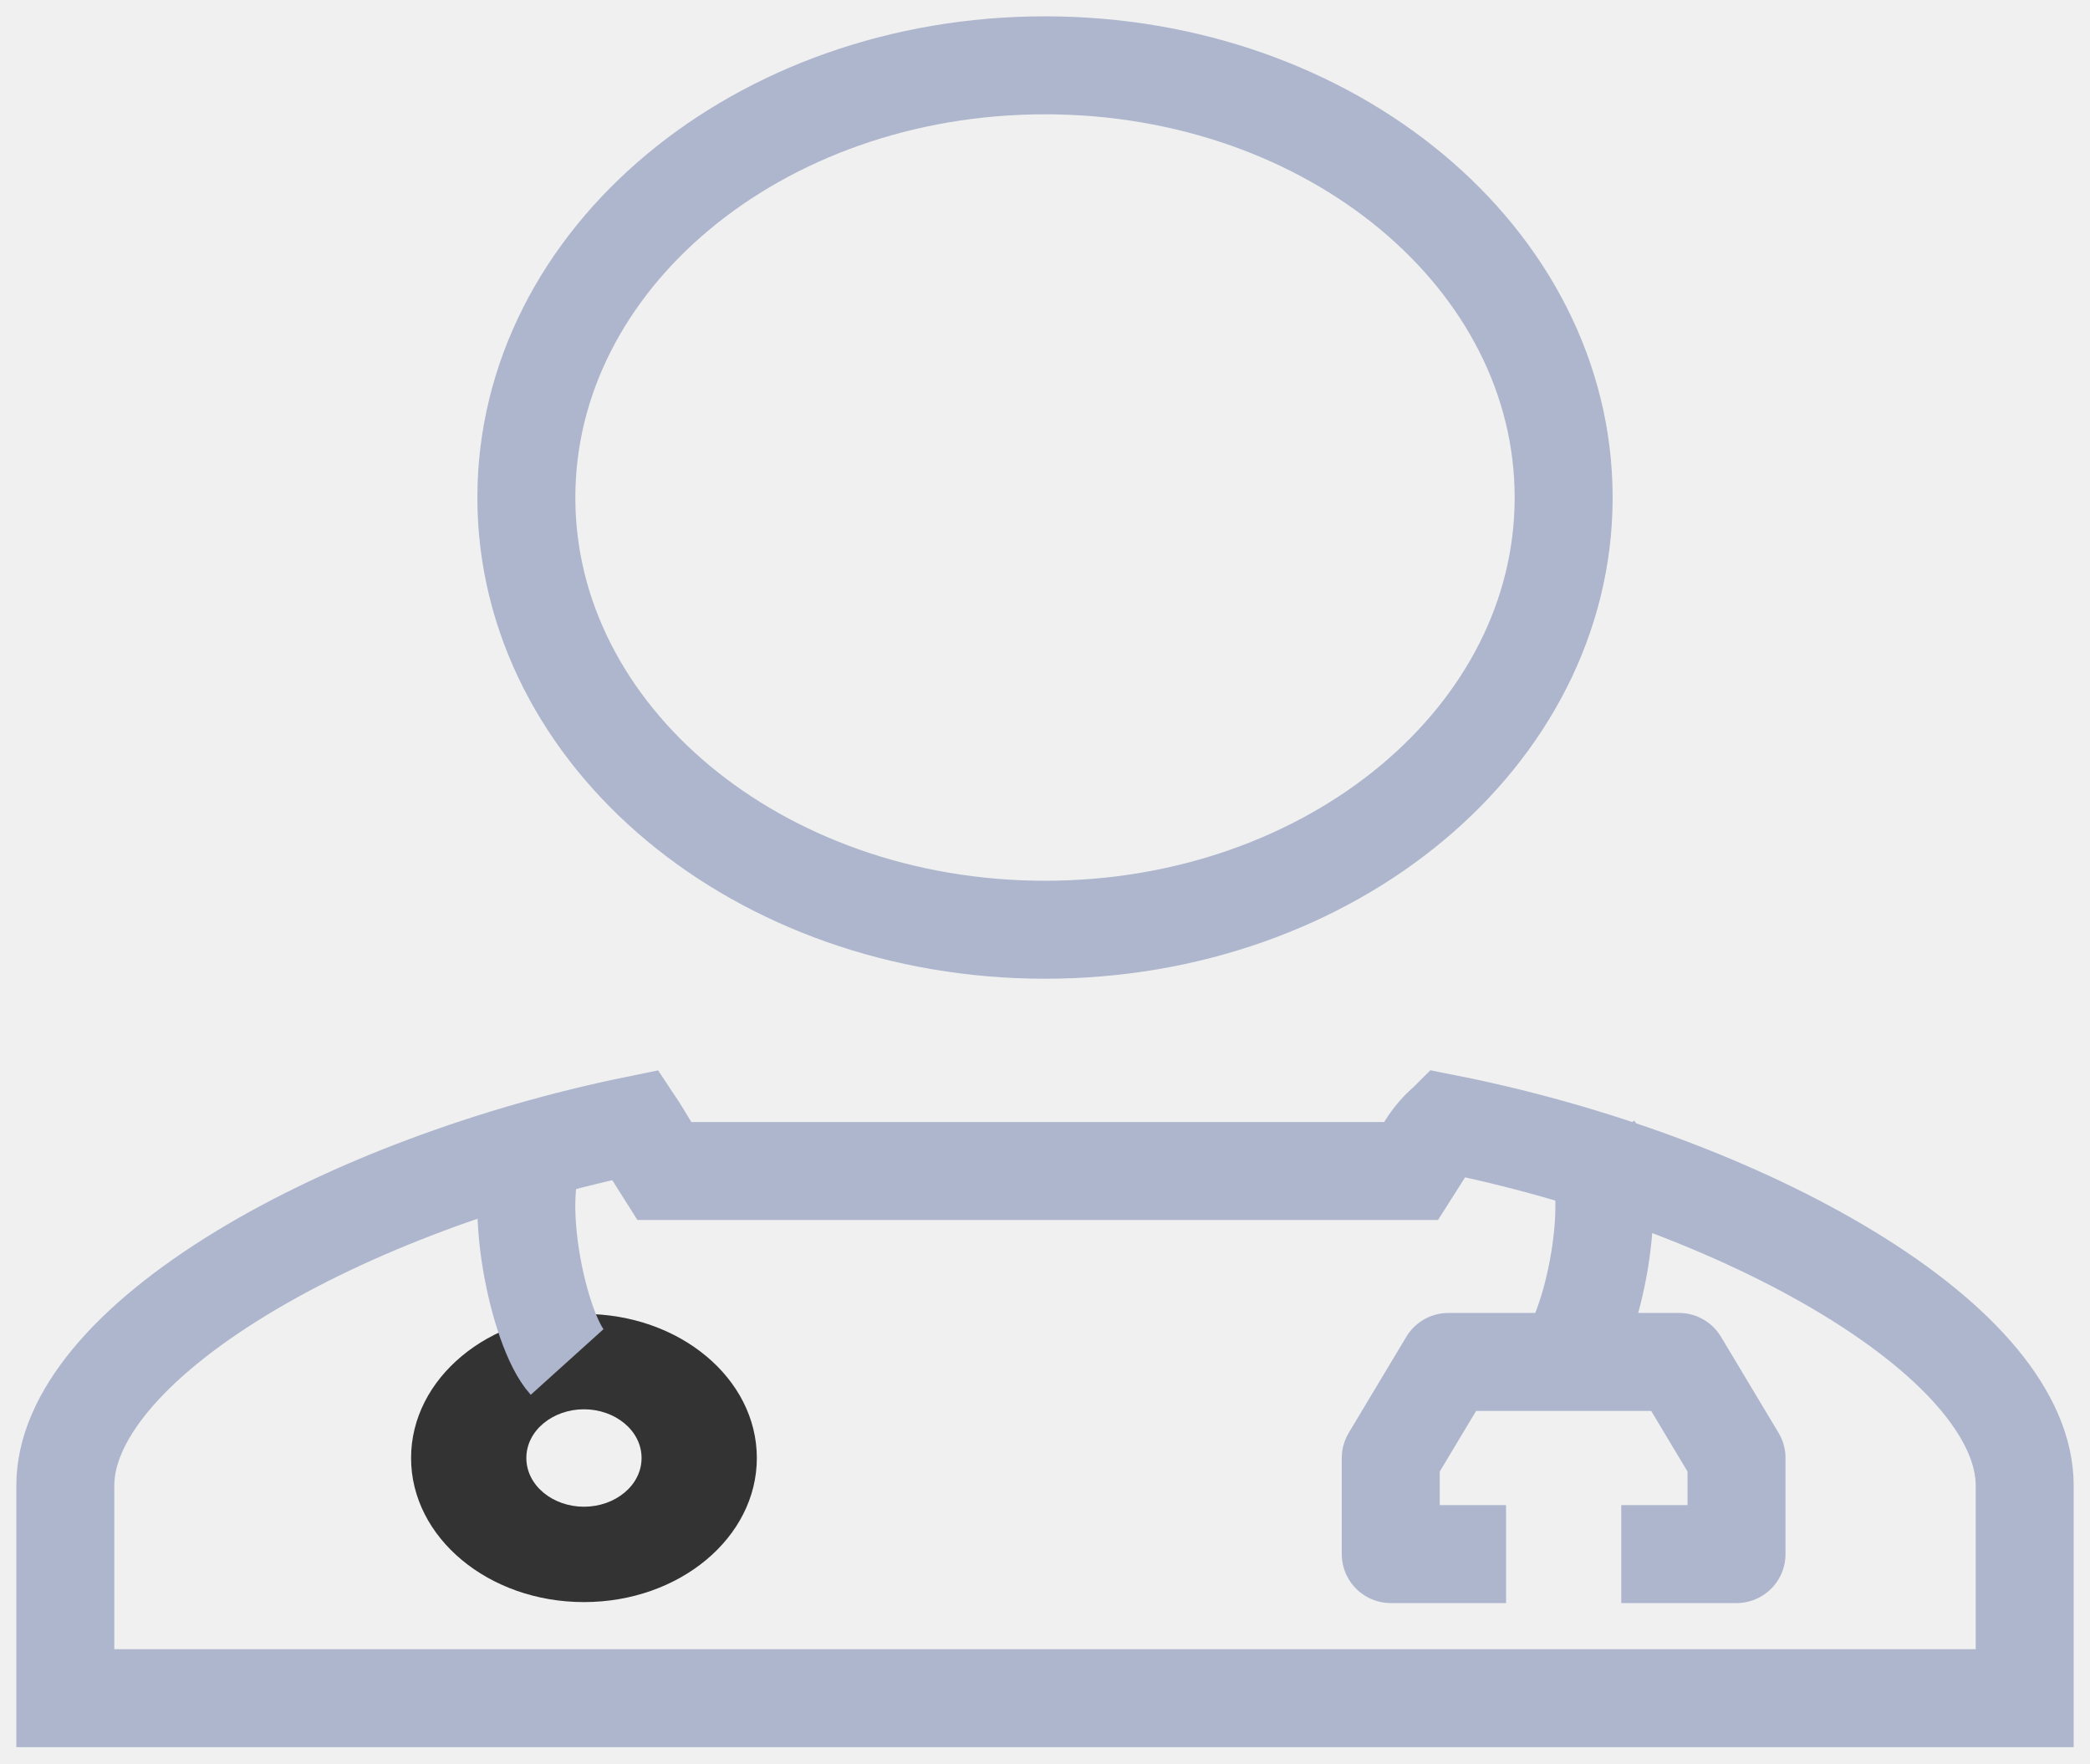
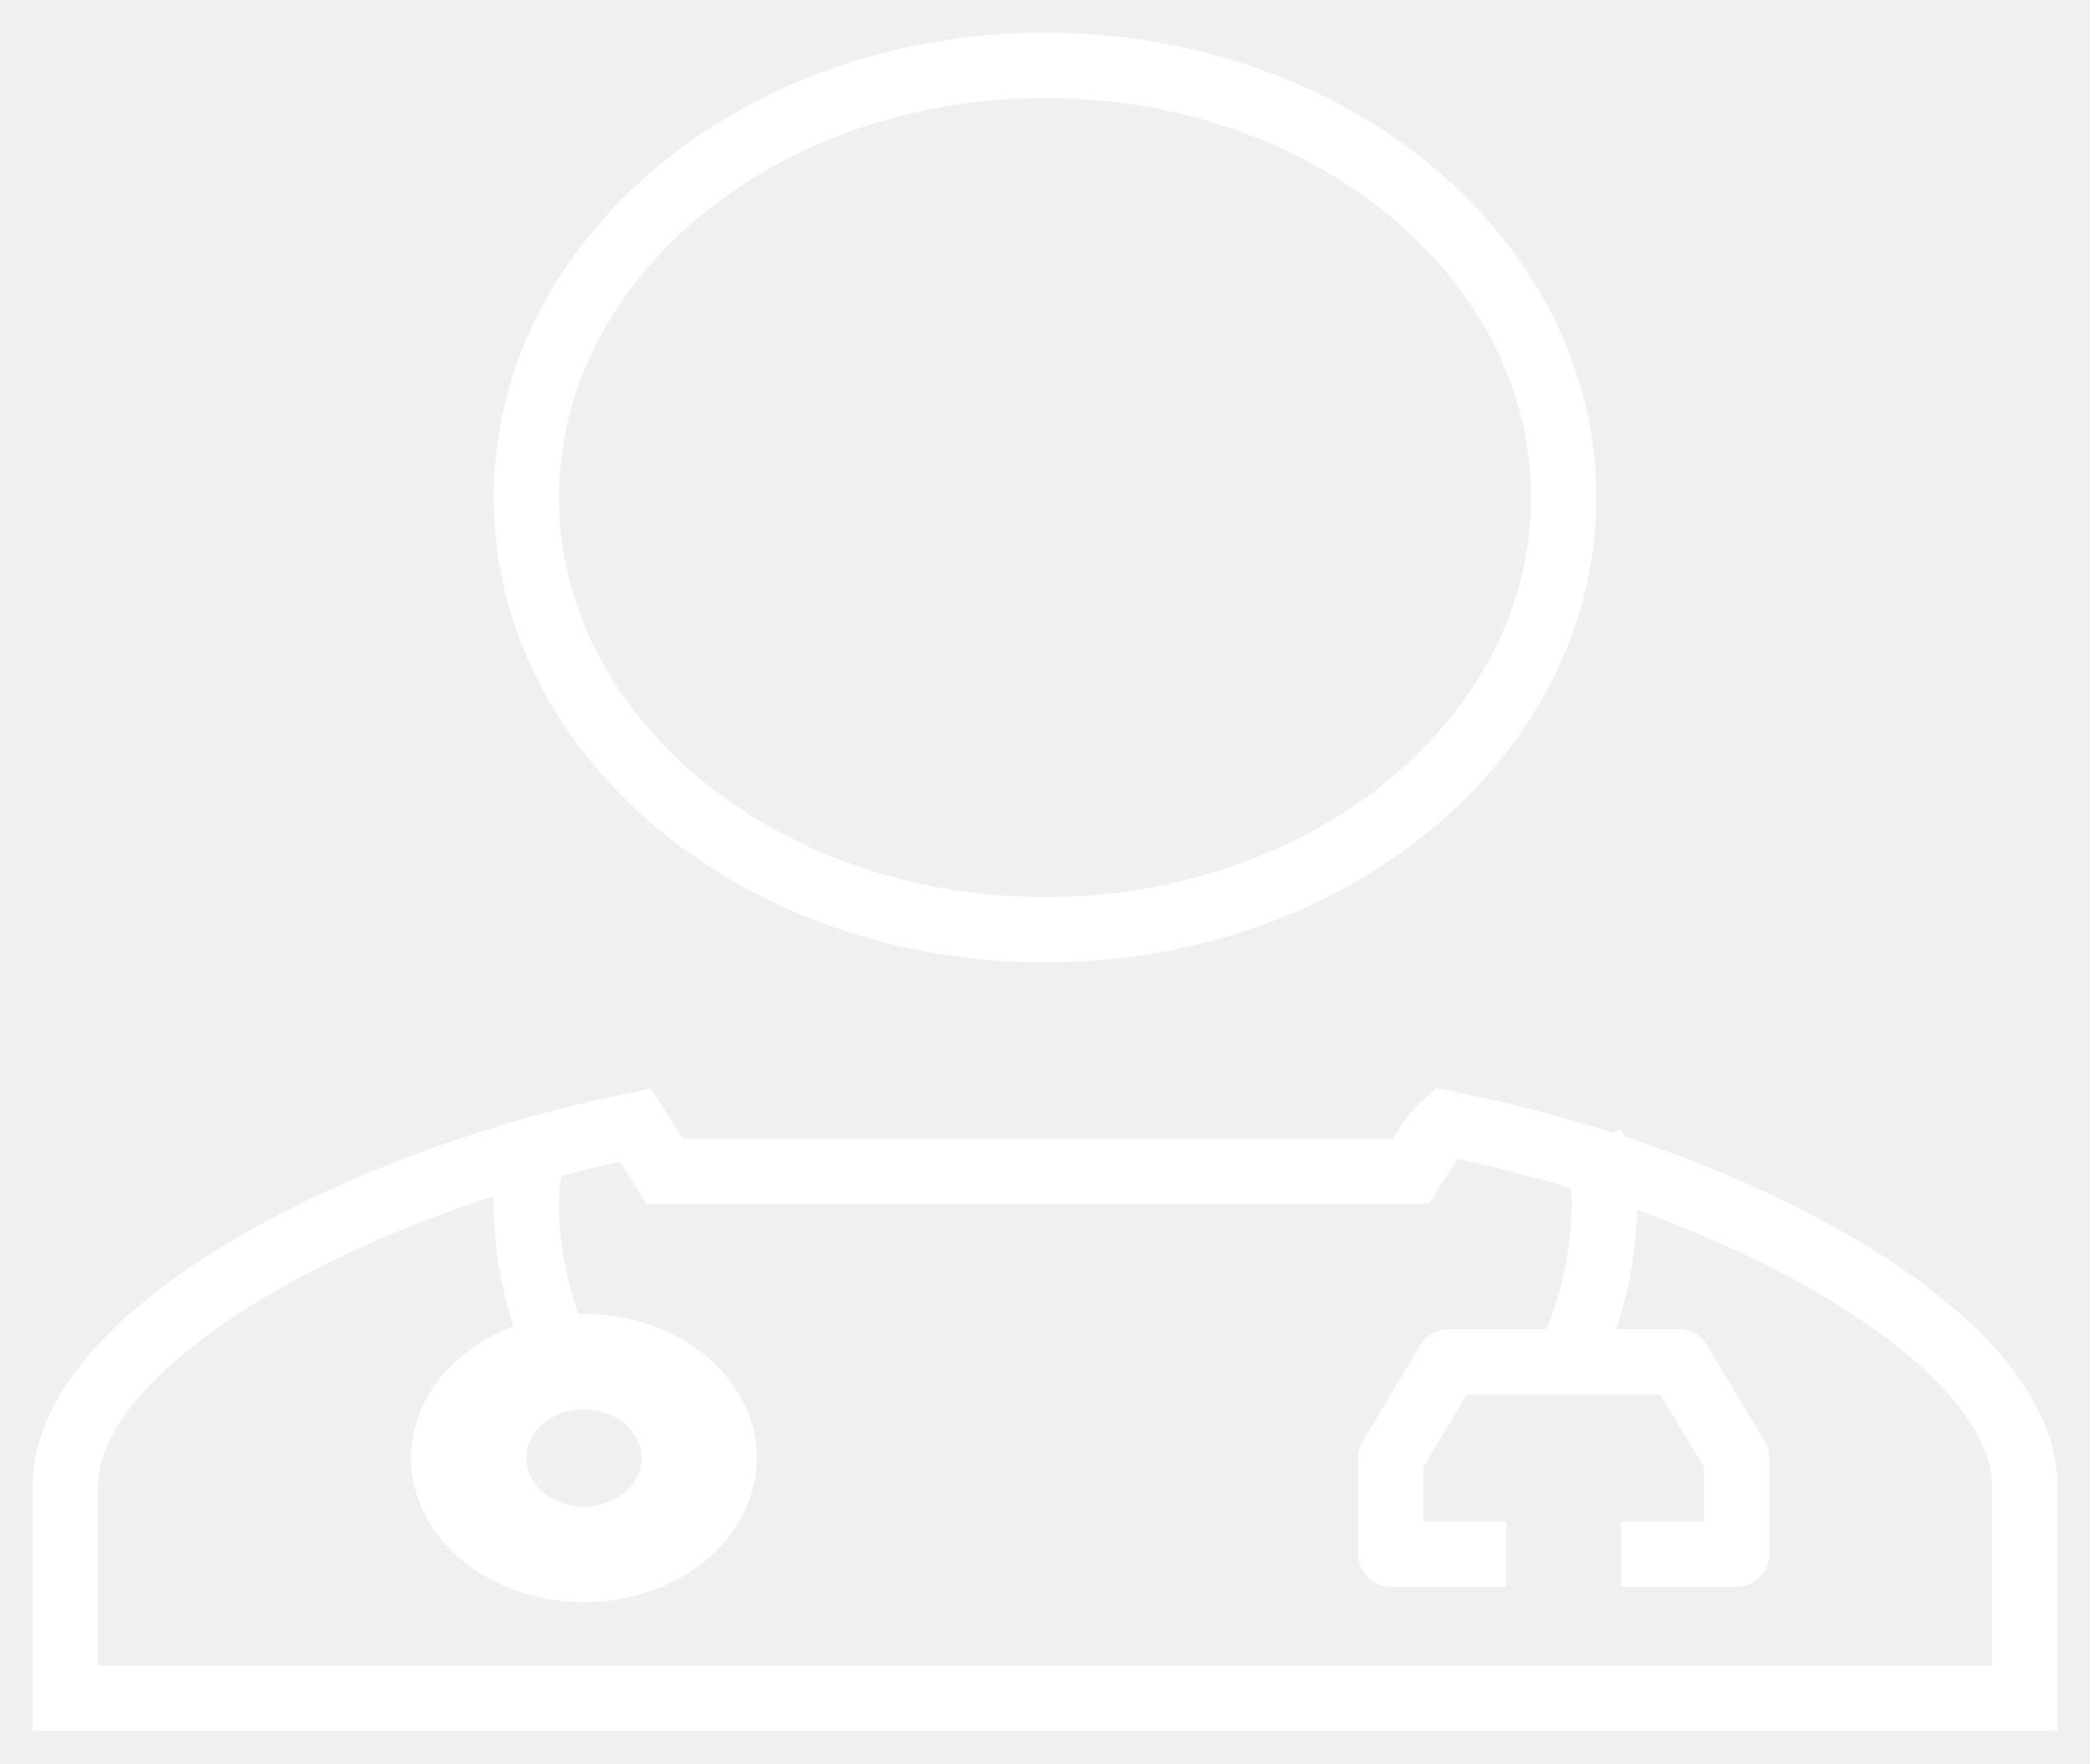
<svg xmlns="http://www.w3.org/2000/svg" width="32" height="27" viewBox="0 0 32 27" fill="none">
-   <path d="M31 22.743V26H1V22.743C1 21.717 1.939 20.561 3.702 19.489C5.352 18.486 7.544 17.672 9.732 17.224C9.742 17.239 9.753 17.256 9.764 17.274C9.789 17.312 9.812 17.352 9.84 17.397L9.843 17.402C9.868 17.443 9.896 17.491 9.925 17.537L10.173 17.929H10.706H14.292H14.292C15.105 17.929 15.502 17.929 15.903 17.929C16.295 17.93 16.692 17.93 17.487 17.929H17.487H21.073H21.605L21.854 17.537C21.925 17.424 22.038 17.288 22.146 17.201C22.146 17.201 22.147 17.2 22.147 17.2C24.375 17.642 26.618 18.468 28.297 19.489C30.061 20.561 31 21.717 31 22.743ZM9.632 17.094C9.631 17.093 9.631 17.093 9.631 17.093C9.631 17.093 9.631 17.093 9.632 17.094Z" stroke="#ADB6CD" stroke-width="1.5" />
-   <path fill-rule="evenodd" clip-rule="evenodd" d="M8.941 23.069C9.416 23.069 9.823 22.745 9.823 22.323C9.823 21.901 9.416 21.577 8.941 21.577C8.466 21.577 8.059 21.901 8.059 22.323C8.059 22.745 8.466 23.069 8.941 23.069ZM8.941 24.529C10.403 24.529 11.588 23.541 11.588 22.323C11.588 21.105 10.403 20.117 8.941 20.117C7.479 20.117 6.294 21.105 6.294 22.323C6.294 23.541 7.479 24.529 8.941 24.529Z" fill="#333333" />
-   <path d="M23.059 23.794H21.294V22.323L22.176 20.852H25.706L26.588 22.323V23.794H24.823" stroke="#ADB6CD" stroke-width="1.5" stroke-linejoin="round" />
-   <path d="M23.941 20.853C24.382 20.363 24.823 18.279 24.382 17.544" stroke="#ADB6CD" stroke-width="1.5" />
-   <path d="M8.683 20.853C8.241 20.363 7.8 18.279 8.241 17.544" stroke="#ADB6CD" stroke-width="1.5" />
-   <path d="M23.941 7.618C23.941 11.274 20.387 14.235 16 14.235C11.612 14.235 8.059 11.274 8.059 7.618C8.059 3.961 11.612 1 16 1C20.387 1 23.941 3.961 23.941 7.618Z" stroke="#ADB6CD" stroke-width="1.5" />
+   <path d="M31 22.743V26H1V22.743C1 21.717 1.939 20.561 3.702 19.489C5.352 18.486 7.544 17.672 9.732 17.224C9.742 17.239 9.753 17.256 9.764 17.274C9.789 17.312 9.812 17.352 9.84 17.397L9.843 17.402C9.868 17.443 9.896 17.491 9.925 17.537L10.173 17.929H10.706H14.292H14.292C15.105 17.929 15.502 17.929 15.903 17.929C16.295 17.93 16.692 17.93 17.487 17.929H17.487H21.073H21.605L21.854 17.537C21.925 17.424 22.038 17.288 22.146 17.201C22.146 17.201 22.147 17.2 22.147 17.2C24.375 17.642 26.618 18.468 28.297 19.489C30.061 20.561 31 21.717 31 22.743ZM9.632 17.094C9.631 17.093 9.631 17.093 9.631 17.093C9.631 17.093 9.631 17.093 9.632 17.094Z" stroke="white" />
+   <path fill-rule="evenodd" clip-rule="evenodd" d="M8.941 23.069C9.416 23.069 9.823 22.745 9.823 22.323C9.823 21.901 9.416 21.577 8.941 21.577C8.466 21.577 8.059 21.901 8.059 22.323C8.059 22.745 8.466 23.069 8.941 23.069ZM8.941 24.529C10.403 24.529 11.588 23.541 11.588 22.323C11.588 21.105 10.403 20.117 8.941 20.117C7.479 20.117 6.294 21.105 6.294 22.323C6.294 23.541 7.479 24.529 8.941 24.529Z" fill="white" />
+   <path d="M23.059 23.794H21.294V22.323L22.176 20.852H25.706L26.588 22.323V23.794H24.823" stroke="white" stroke-linejoin="round" />
+   <path d="M23.941 20.853C24.382 20.363 24.823 18.279 24.382 17.544" stroke="white" />
+   <path d="M8.683 20.853C8.241 20.363 7.8 18.279 8.241 17.544" stroke="white" />
+   <path d="M23.941 7.618C23.941 11.274 20.387 14.235 16 14.235C11.612 14.235 8.059 11.274 8.059 7.618C8.059 3.961 11.612 1 16 1C20.387 1 23.941 3.961 23.941 7.618Z" stroke="white" />
</svg>
